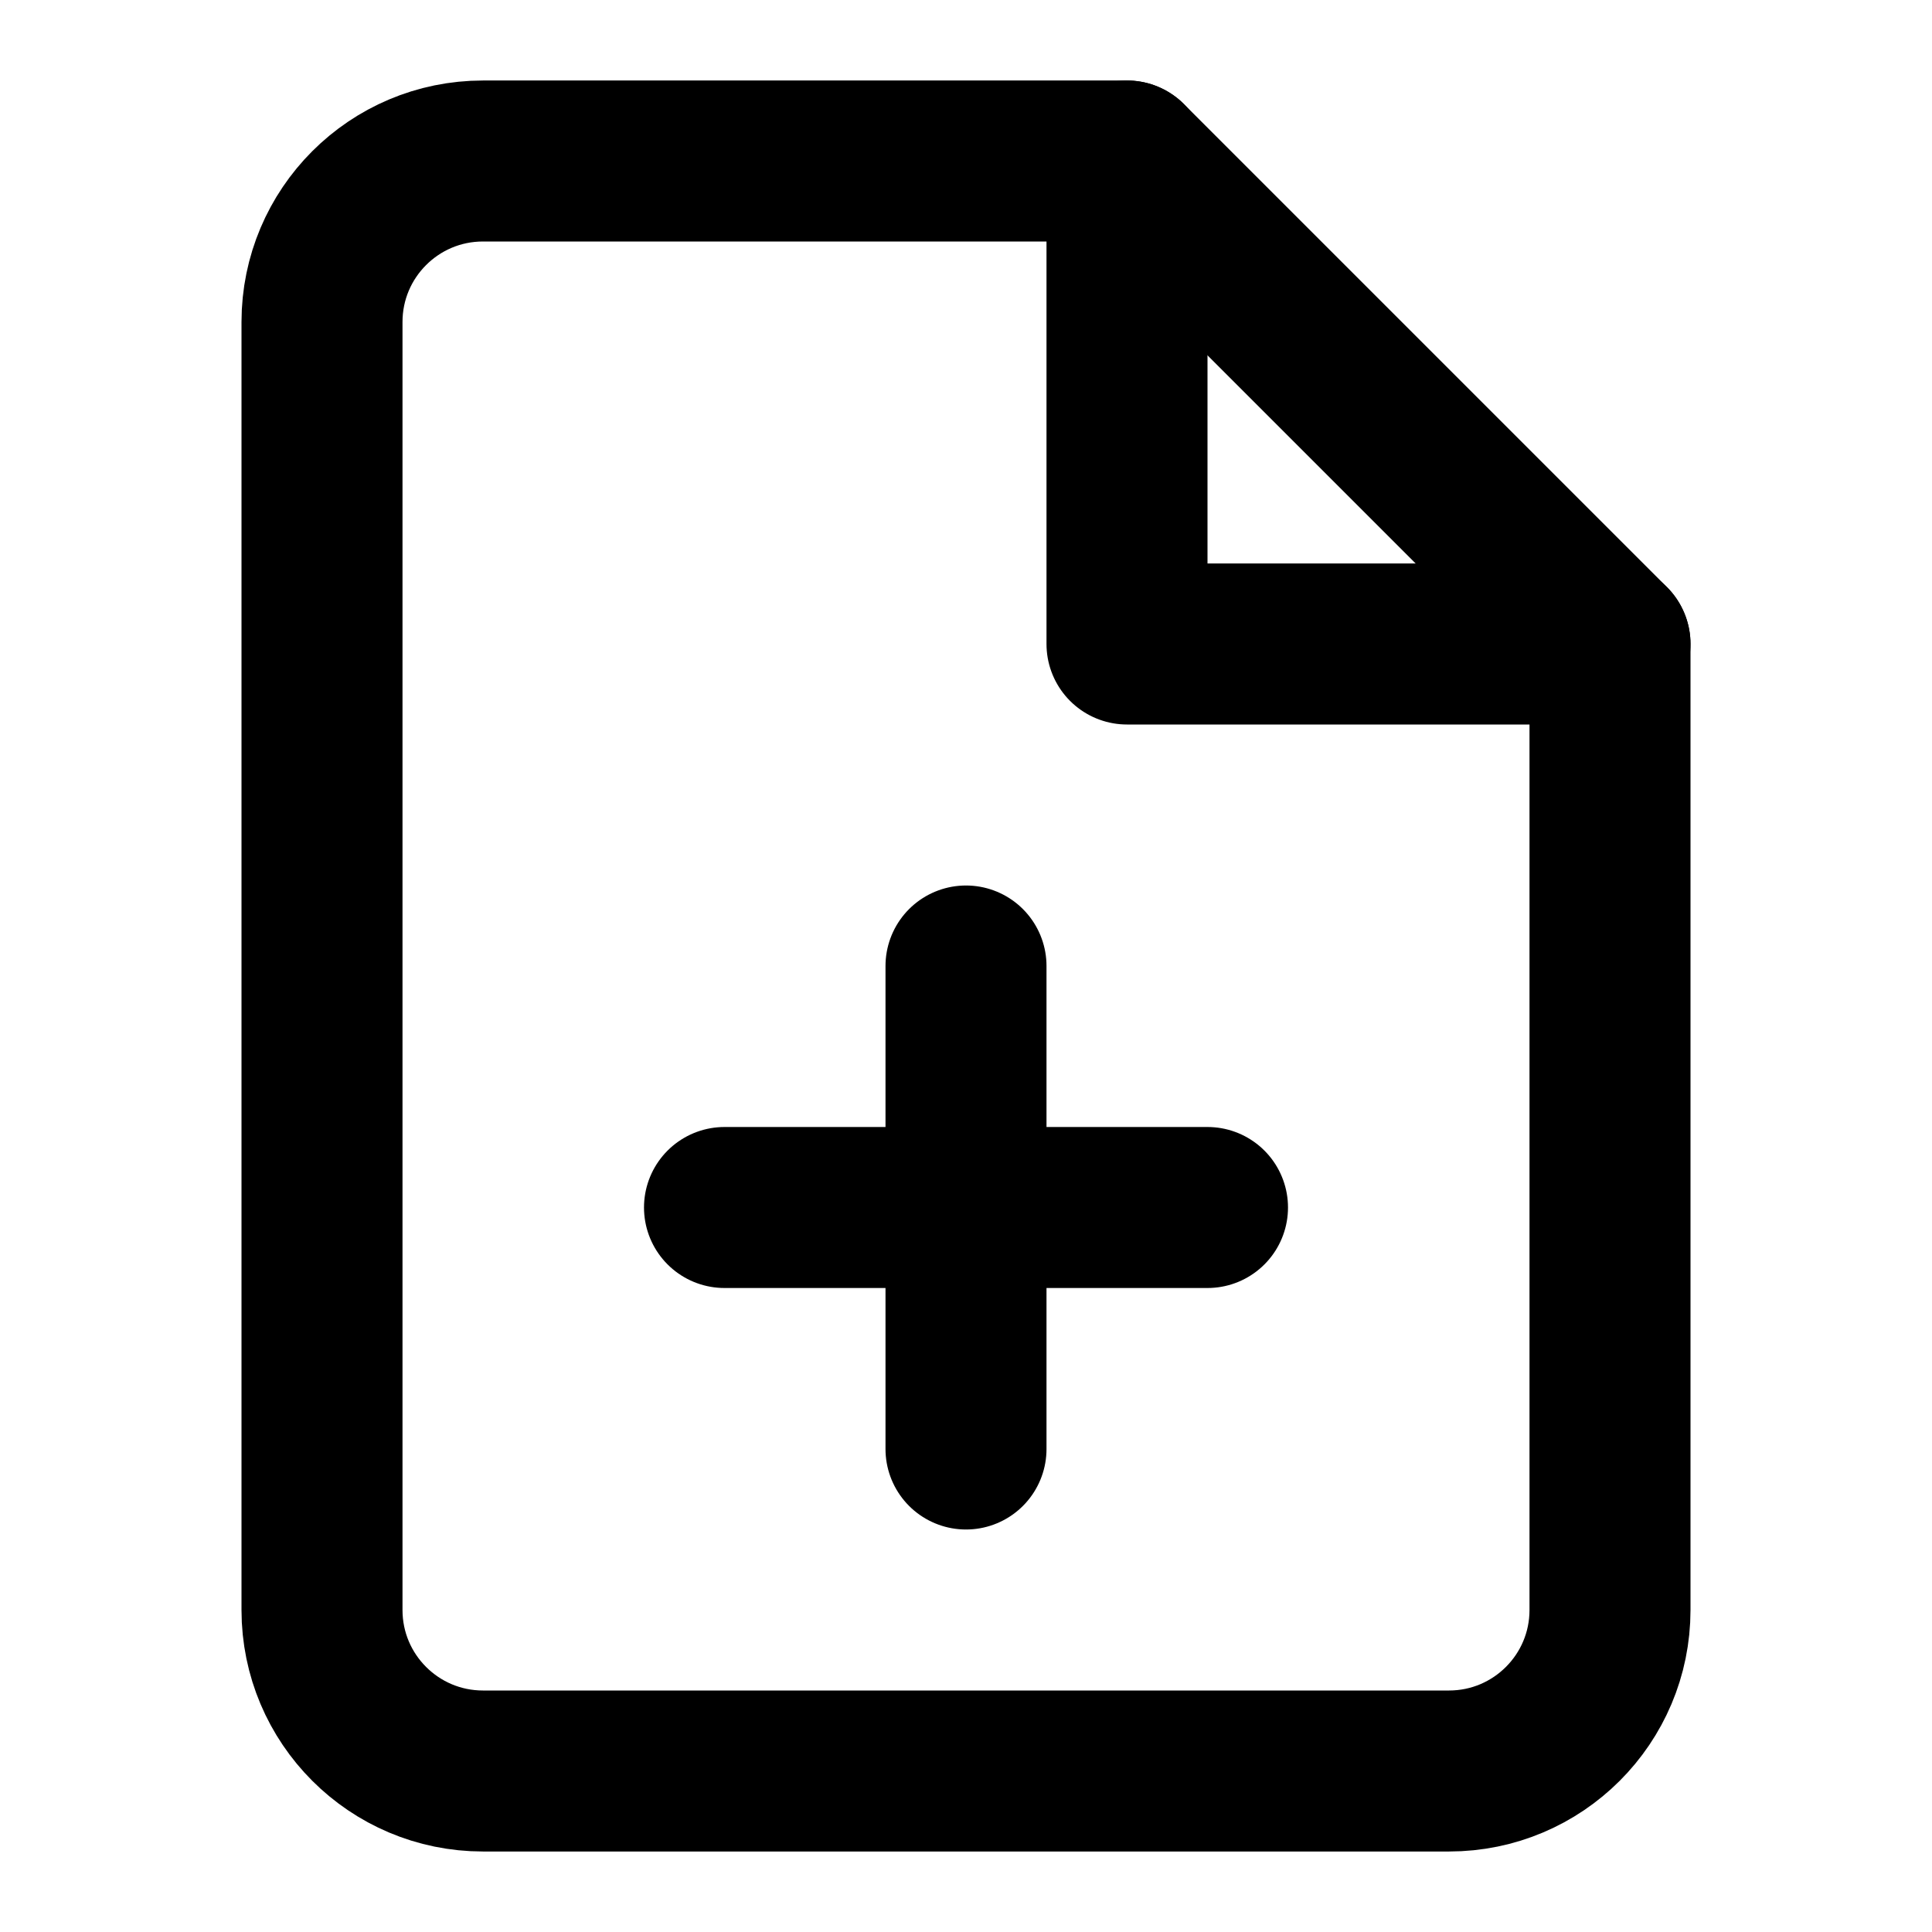
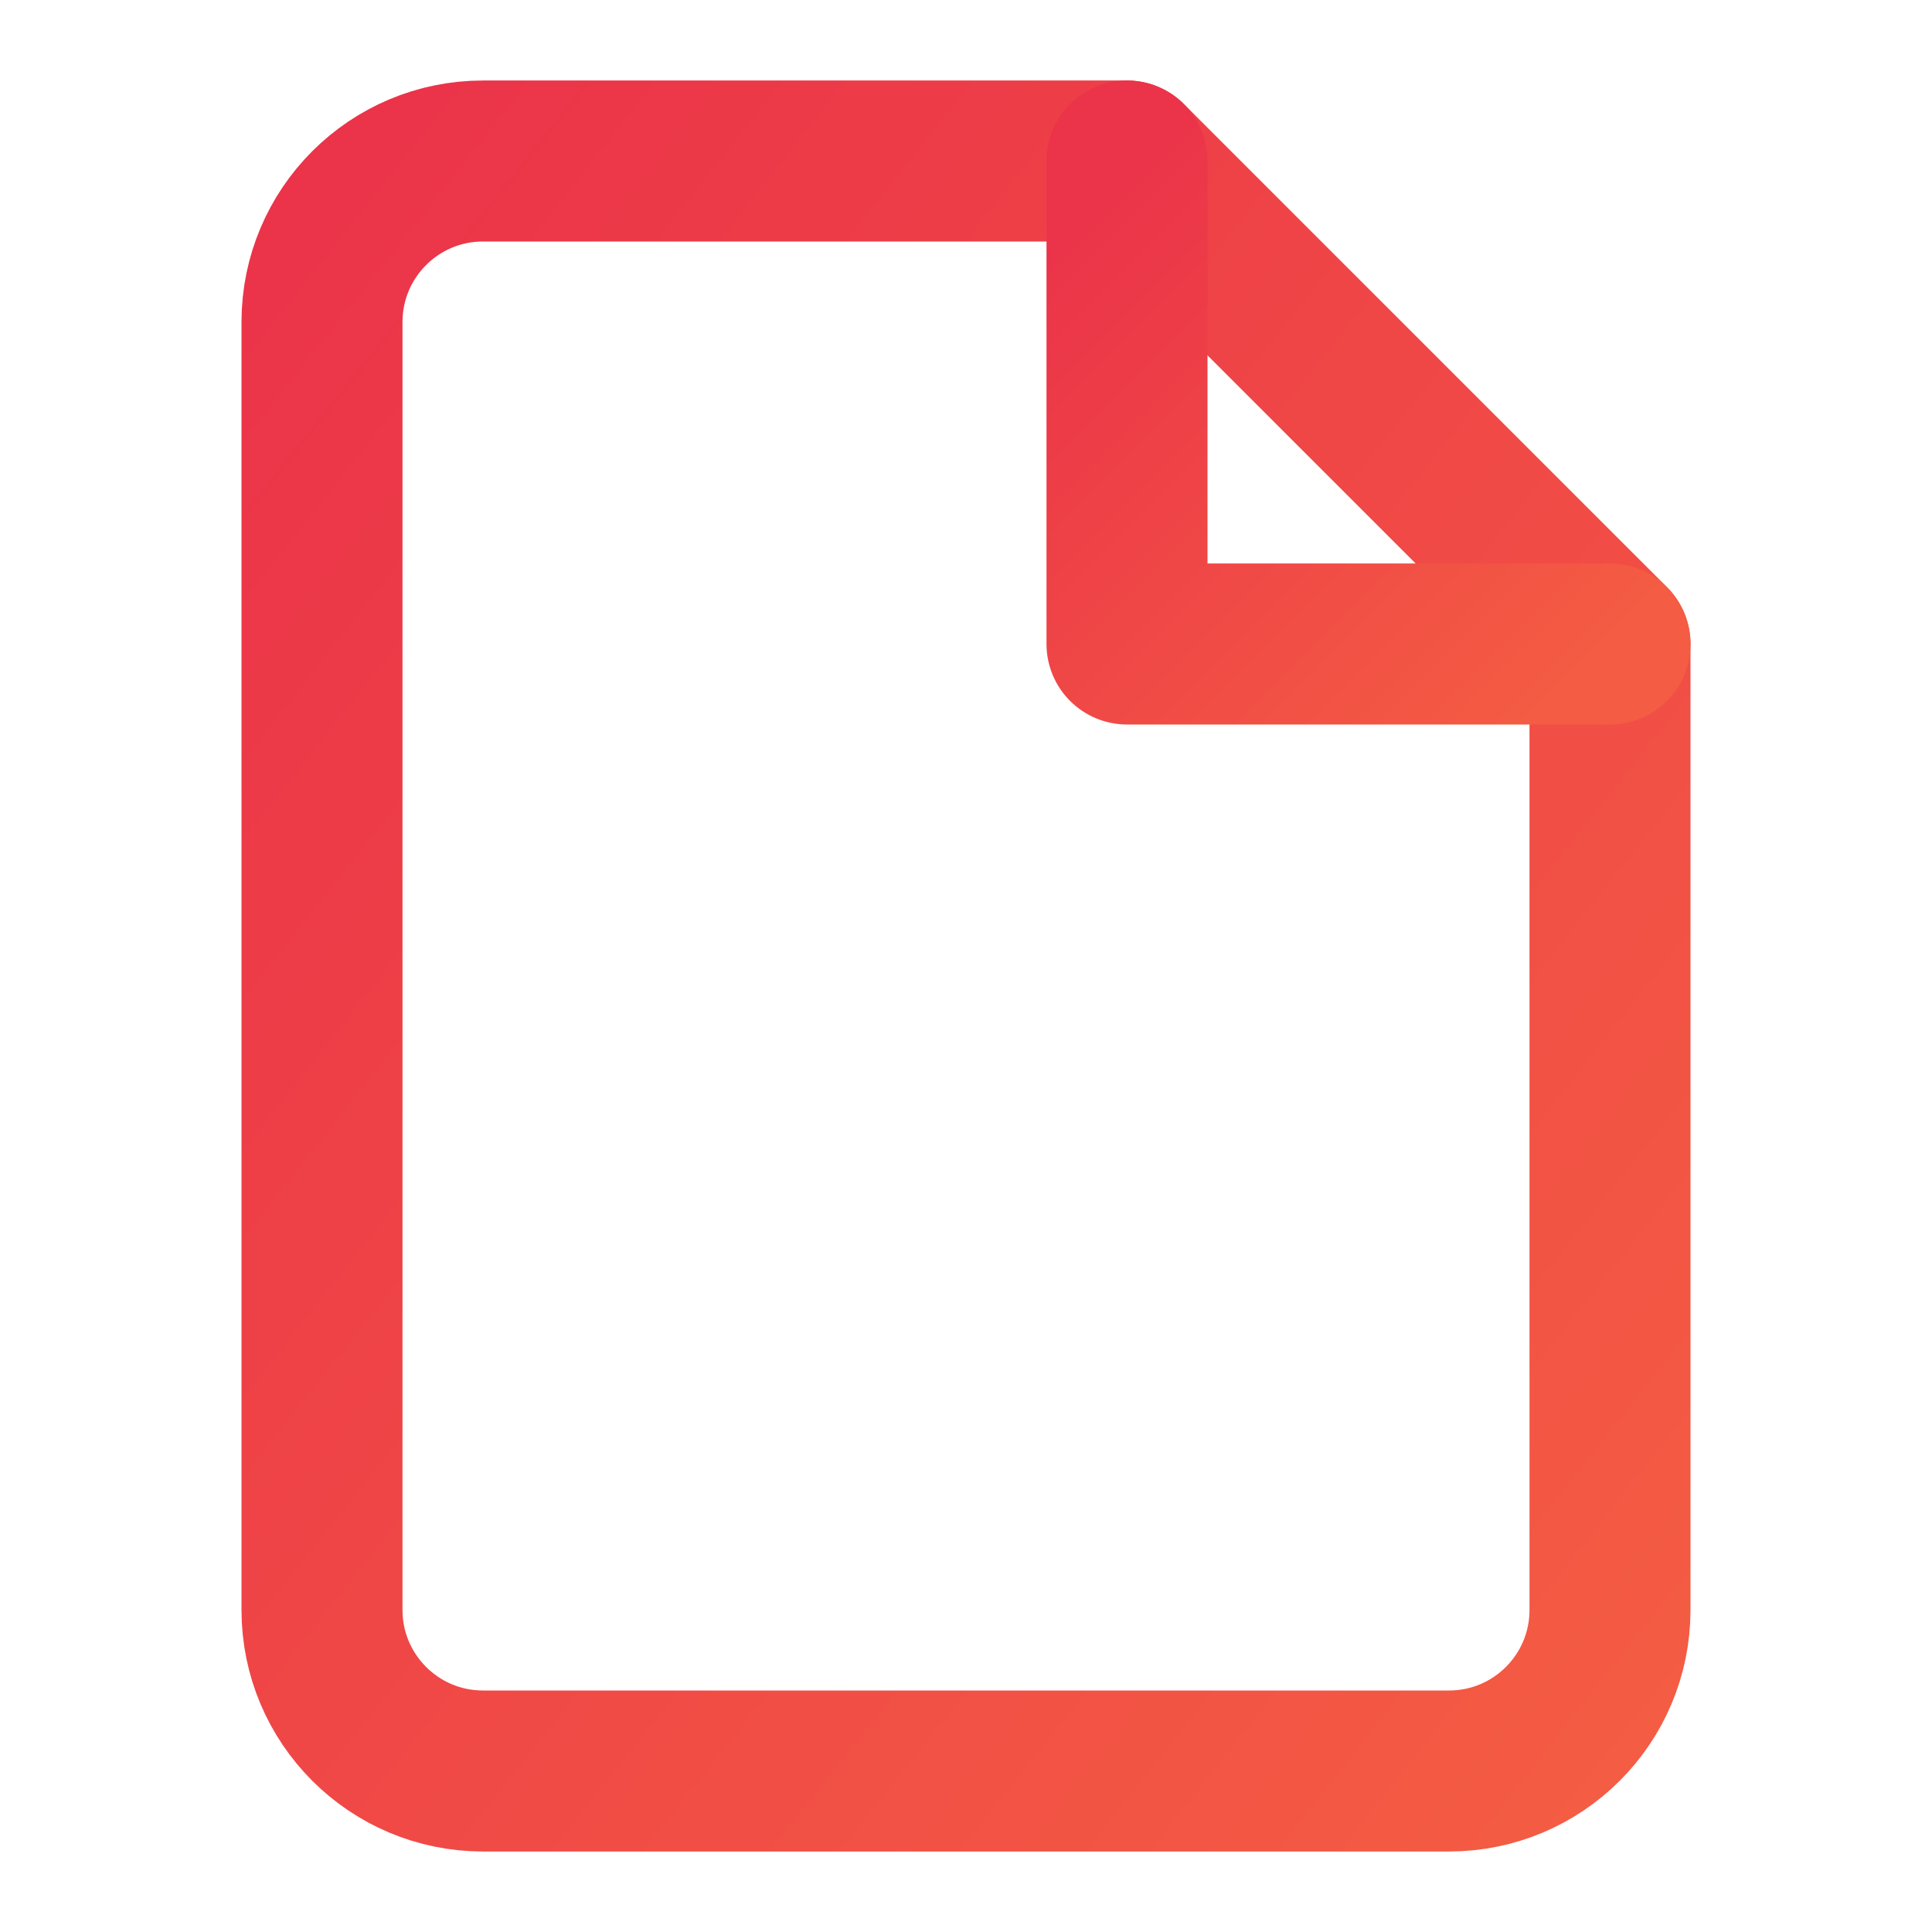
- <svg xmlns="http://www.w3.org/2000/svg" viewBox="0 0 24 24" fill="none" stroke="currentColor" stroke-width="2" stroke-linecap="round" stroke-linejoin="round">
+ <svg xmlns="http://www.w3.org/2000/svg" viewBox="0 0 24 24" fill="none" stroke="url(#grad_danger)" stroke-width="2" stroke-linecap="round" stroke-linejoin="round">
+   <defs>
+     <linearGradient id="grad_danger" x1="0%" y1="0%" x2="100%" y2="100%">
+       <stop offset="0%" stop-color="#EB3349" />
+       <stop offset="100%" stop-color="#F45C43" />
+     </linearGradient>
+   </defs>
  <path d="M14 2H6a2 2 0 0 0-2 2v16a2 2 0 0 0 2 2h12a2 2 0 0 0 2-2V8z" />
  <polyline points="14 2 14 8 20 8" />
  <line x1="12" y1="18" x2="12" y2="12" />
  <line x1="9" y1="15" x2="15" y2="15" />
</svg>
